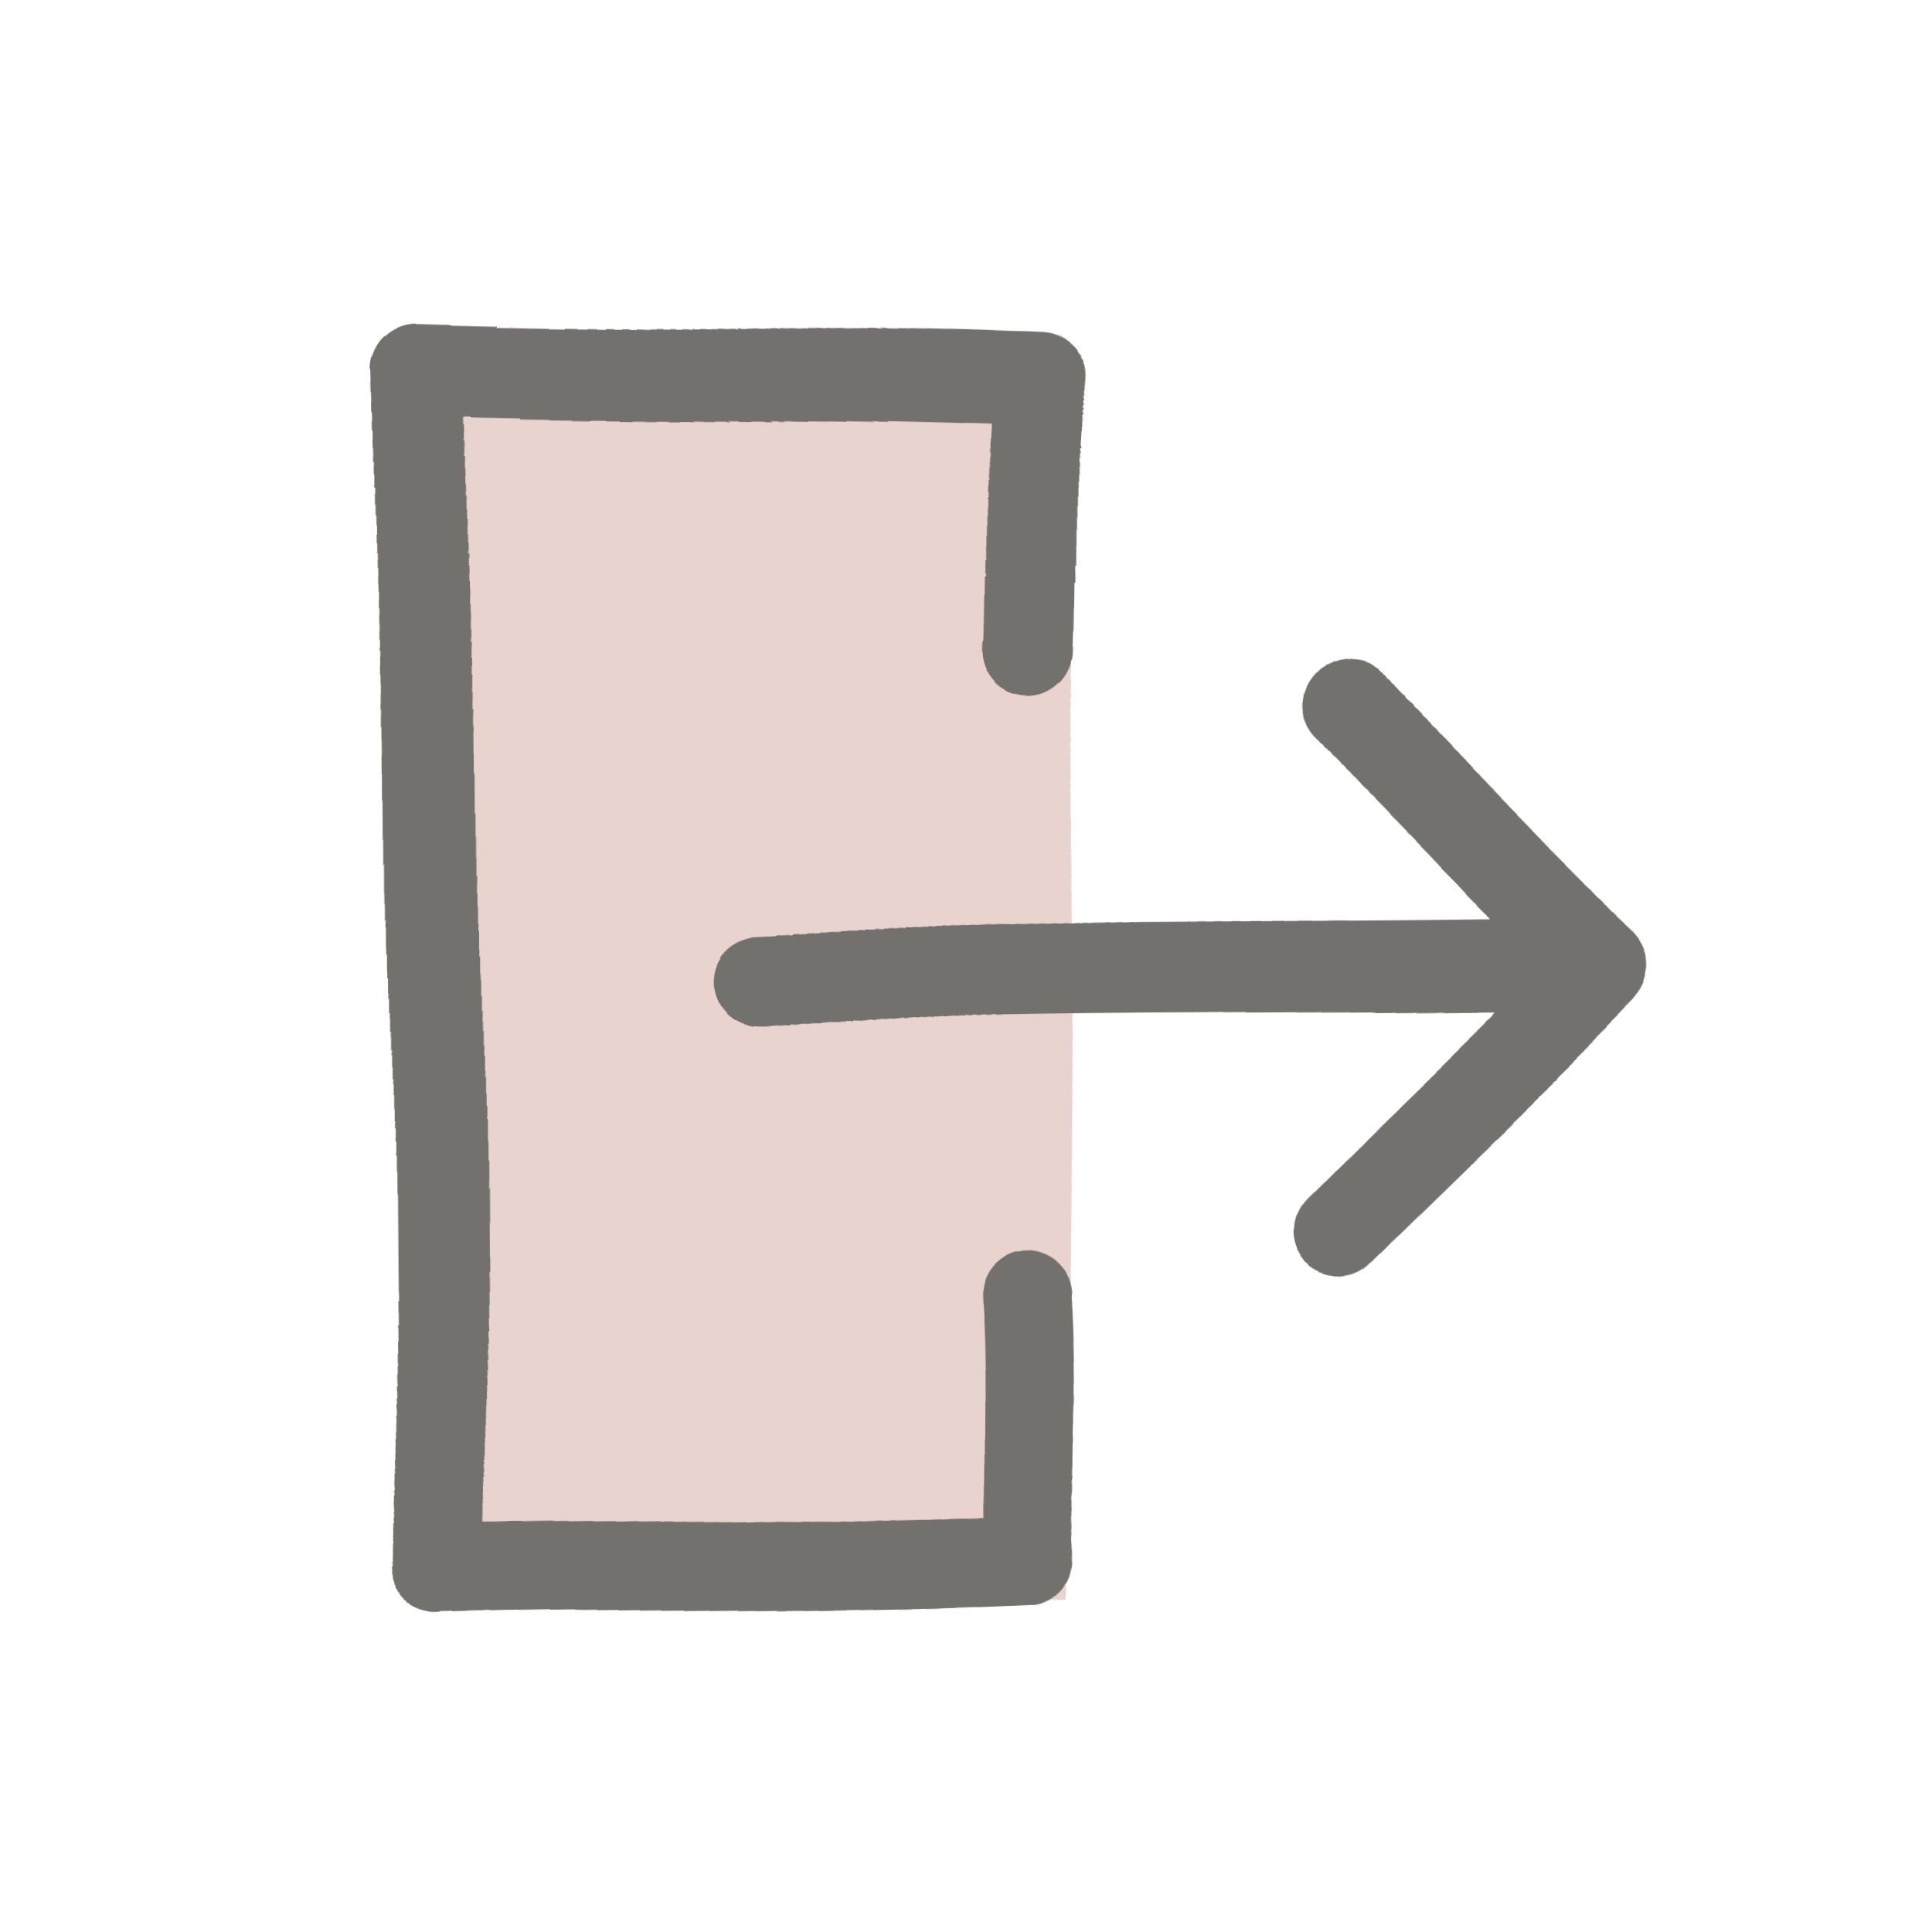
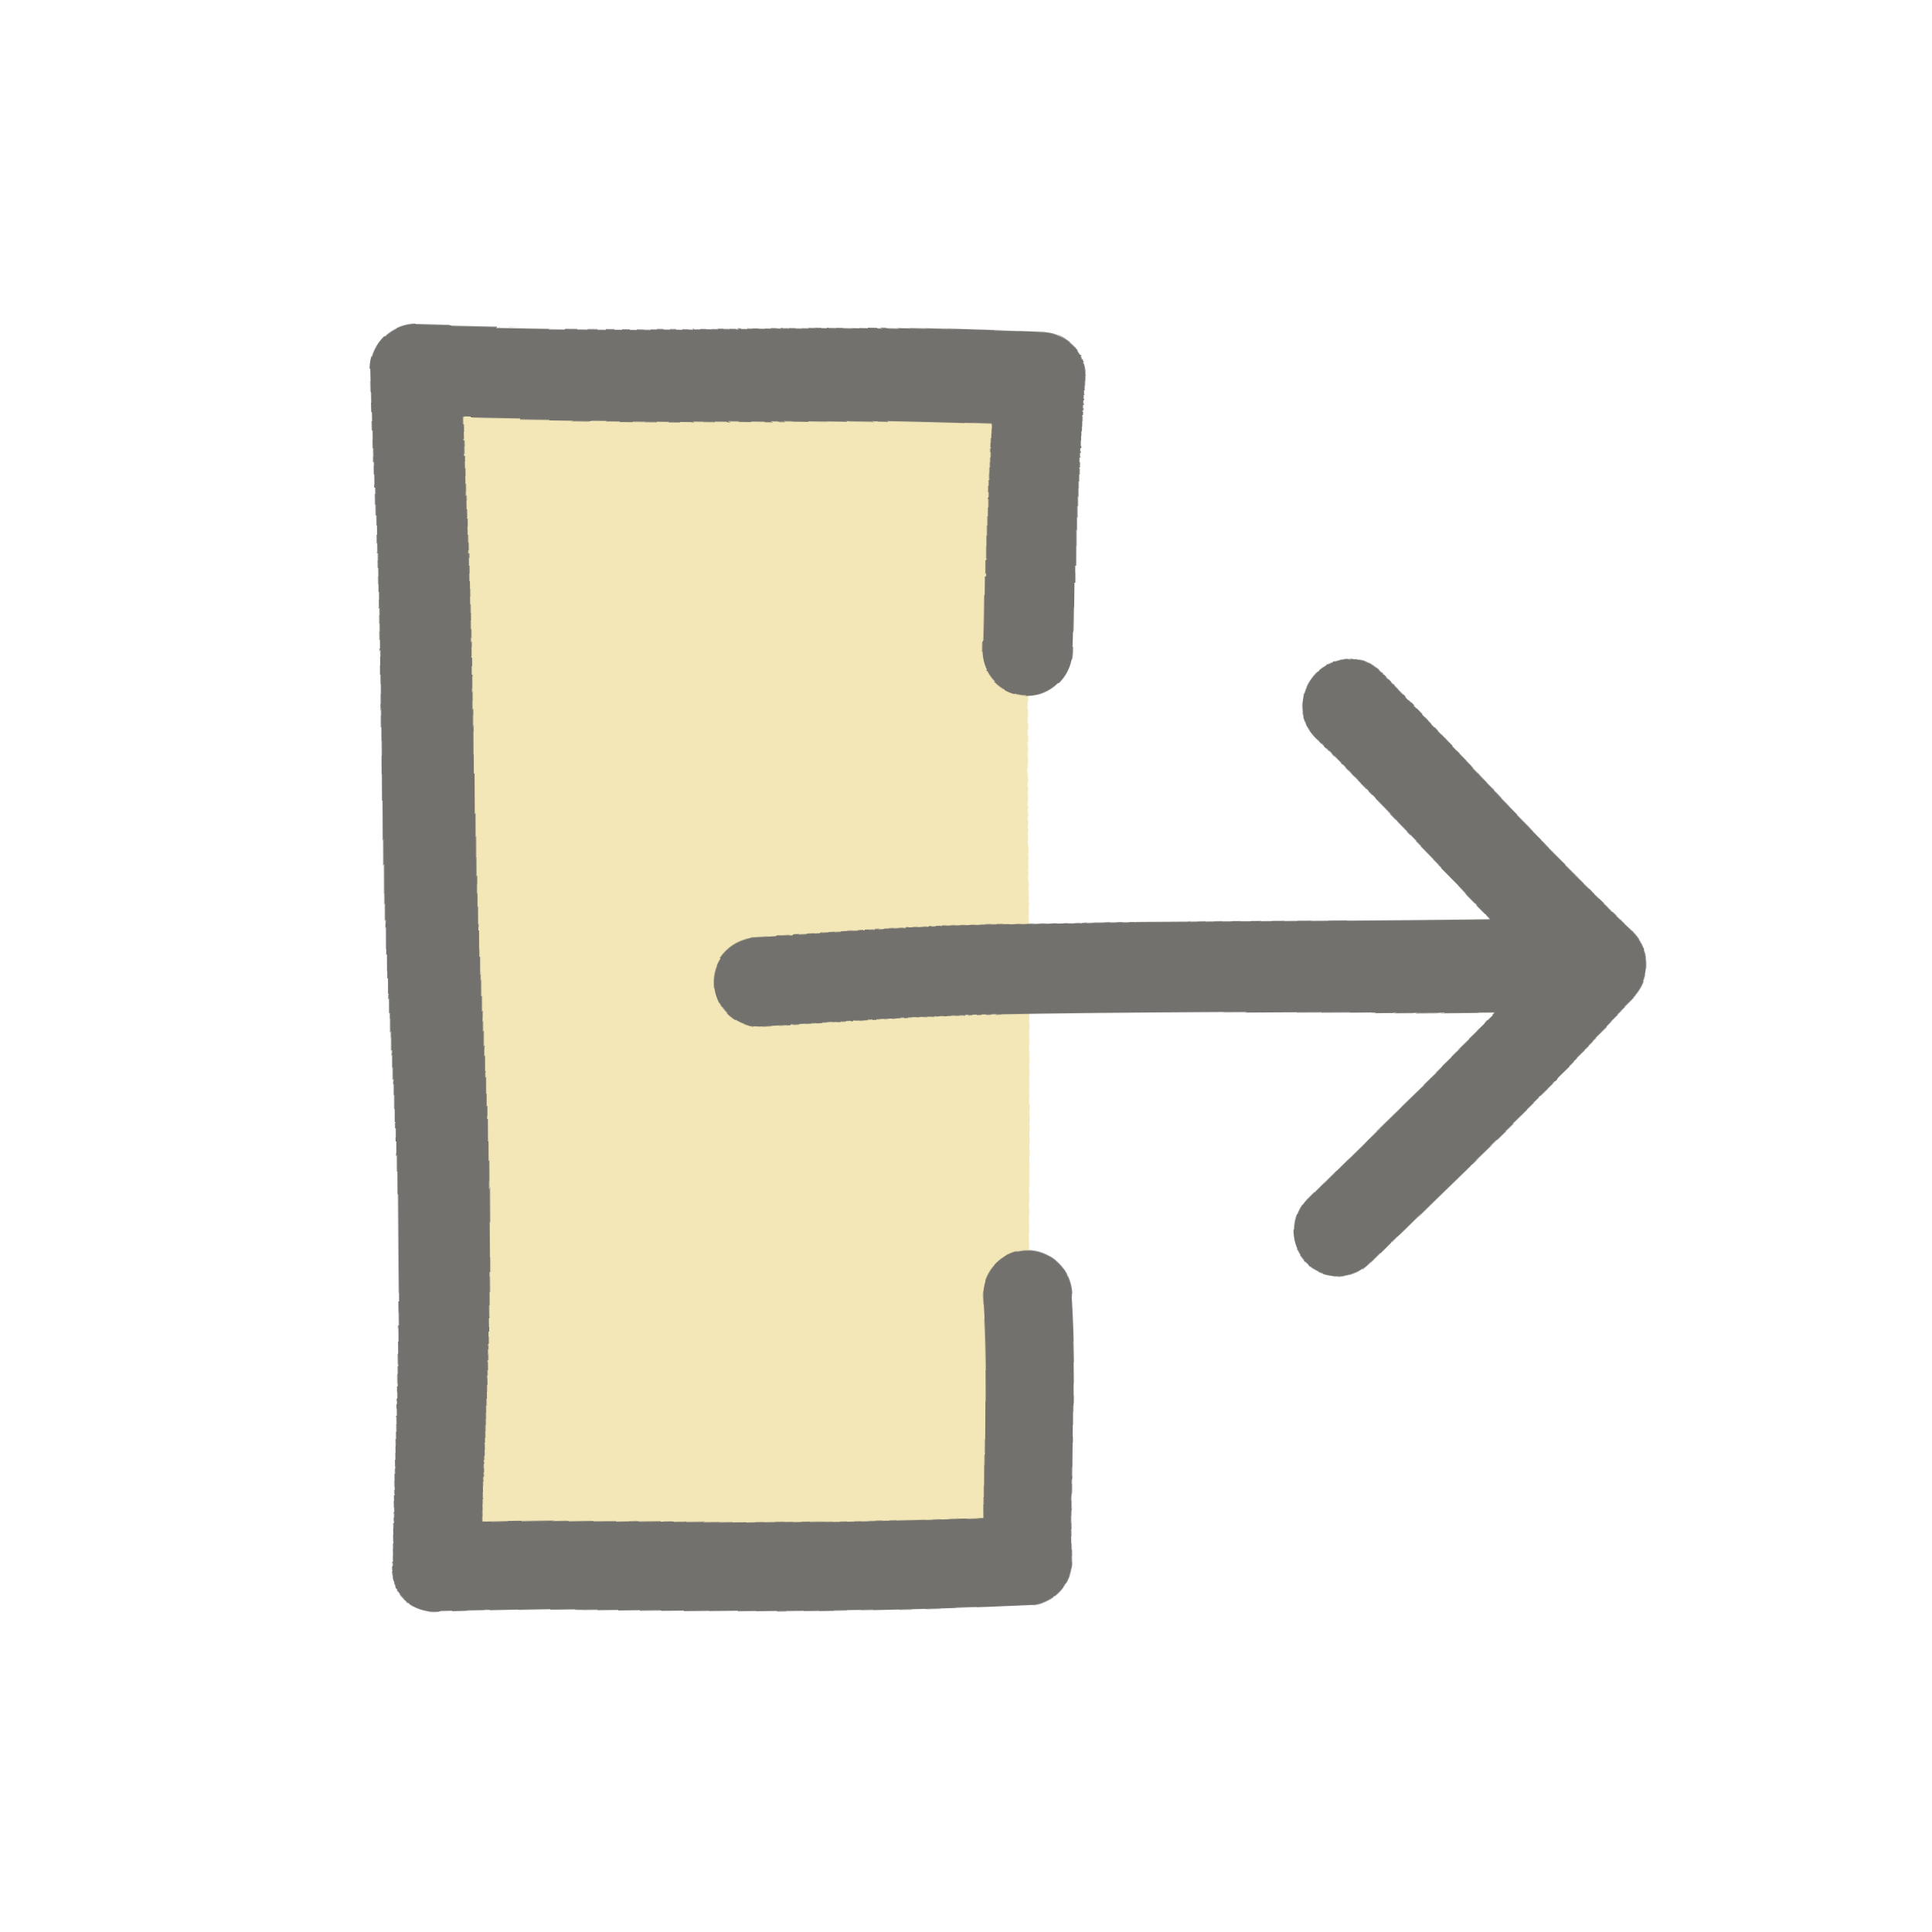
<svg xmlns="http://www.w3.org/2000/svg" viewBox="0 0 64 64" fill="none" stroke="#72716d" stroke-width="3" stroke-linecap="round" stroke-linejoin="round">
  <defs>
    <filter id="marker" x="-10%" y="-10%" width="120%" height="120%">
      <feTurbulence type="fractalNoise" baseFrequency="0.03" numOctaves="2" seed="4" />
      <feDisplacementMap in="SourceGraphic" scale="2" xChannelSelector="R" yChannelSelector="G" />
    </filter>
  </defs>
  <g filter="url(#marker)">
-     <path fill="#E9D3CE" stroke="none" transform="translate(1.4 1.1)" d="M14.2 12.4 34.2 12.6 34 52 14.5 52.3z" />
+     <path fill="#F3E7B8" stroke="none" d="M14.2 12.4 34.2 12.6 34 52 14.5 52.3z" />
    <path d="M34.1 21.4C34.2 18.4 34.1 15.6 34.2 12.6 27 12.3 20.6 12.4 14.1 12.2 14.4 25 14.2 39 14.5 52.2 21 52 27.6 52.1 34.1 51.8 34 48.6 34.2 46 34 42.8" />
    <path d="M25 32.4C33 31.9 42 32.1 52.6 31.9M44.6 23.4C47.6 26.4 50.2 29.2 53.2 32 50.2 35 47.4 37.6 44.4 40.6" />
  </g>
</svg>
